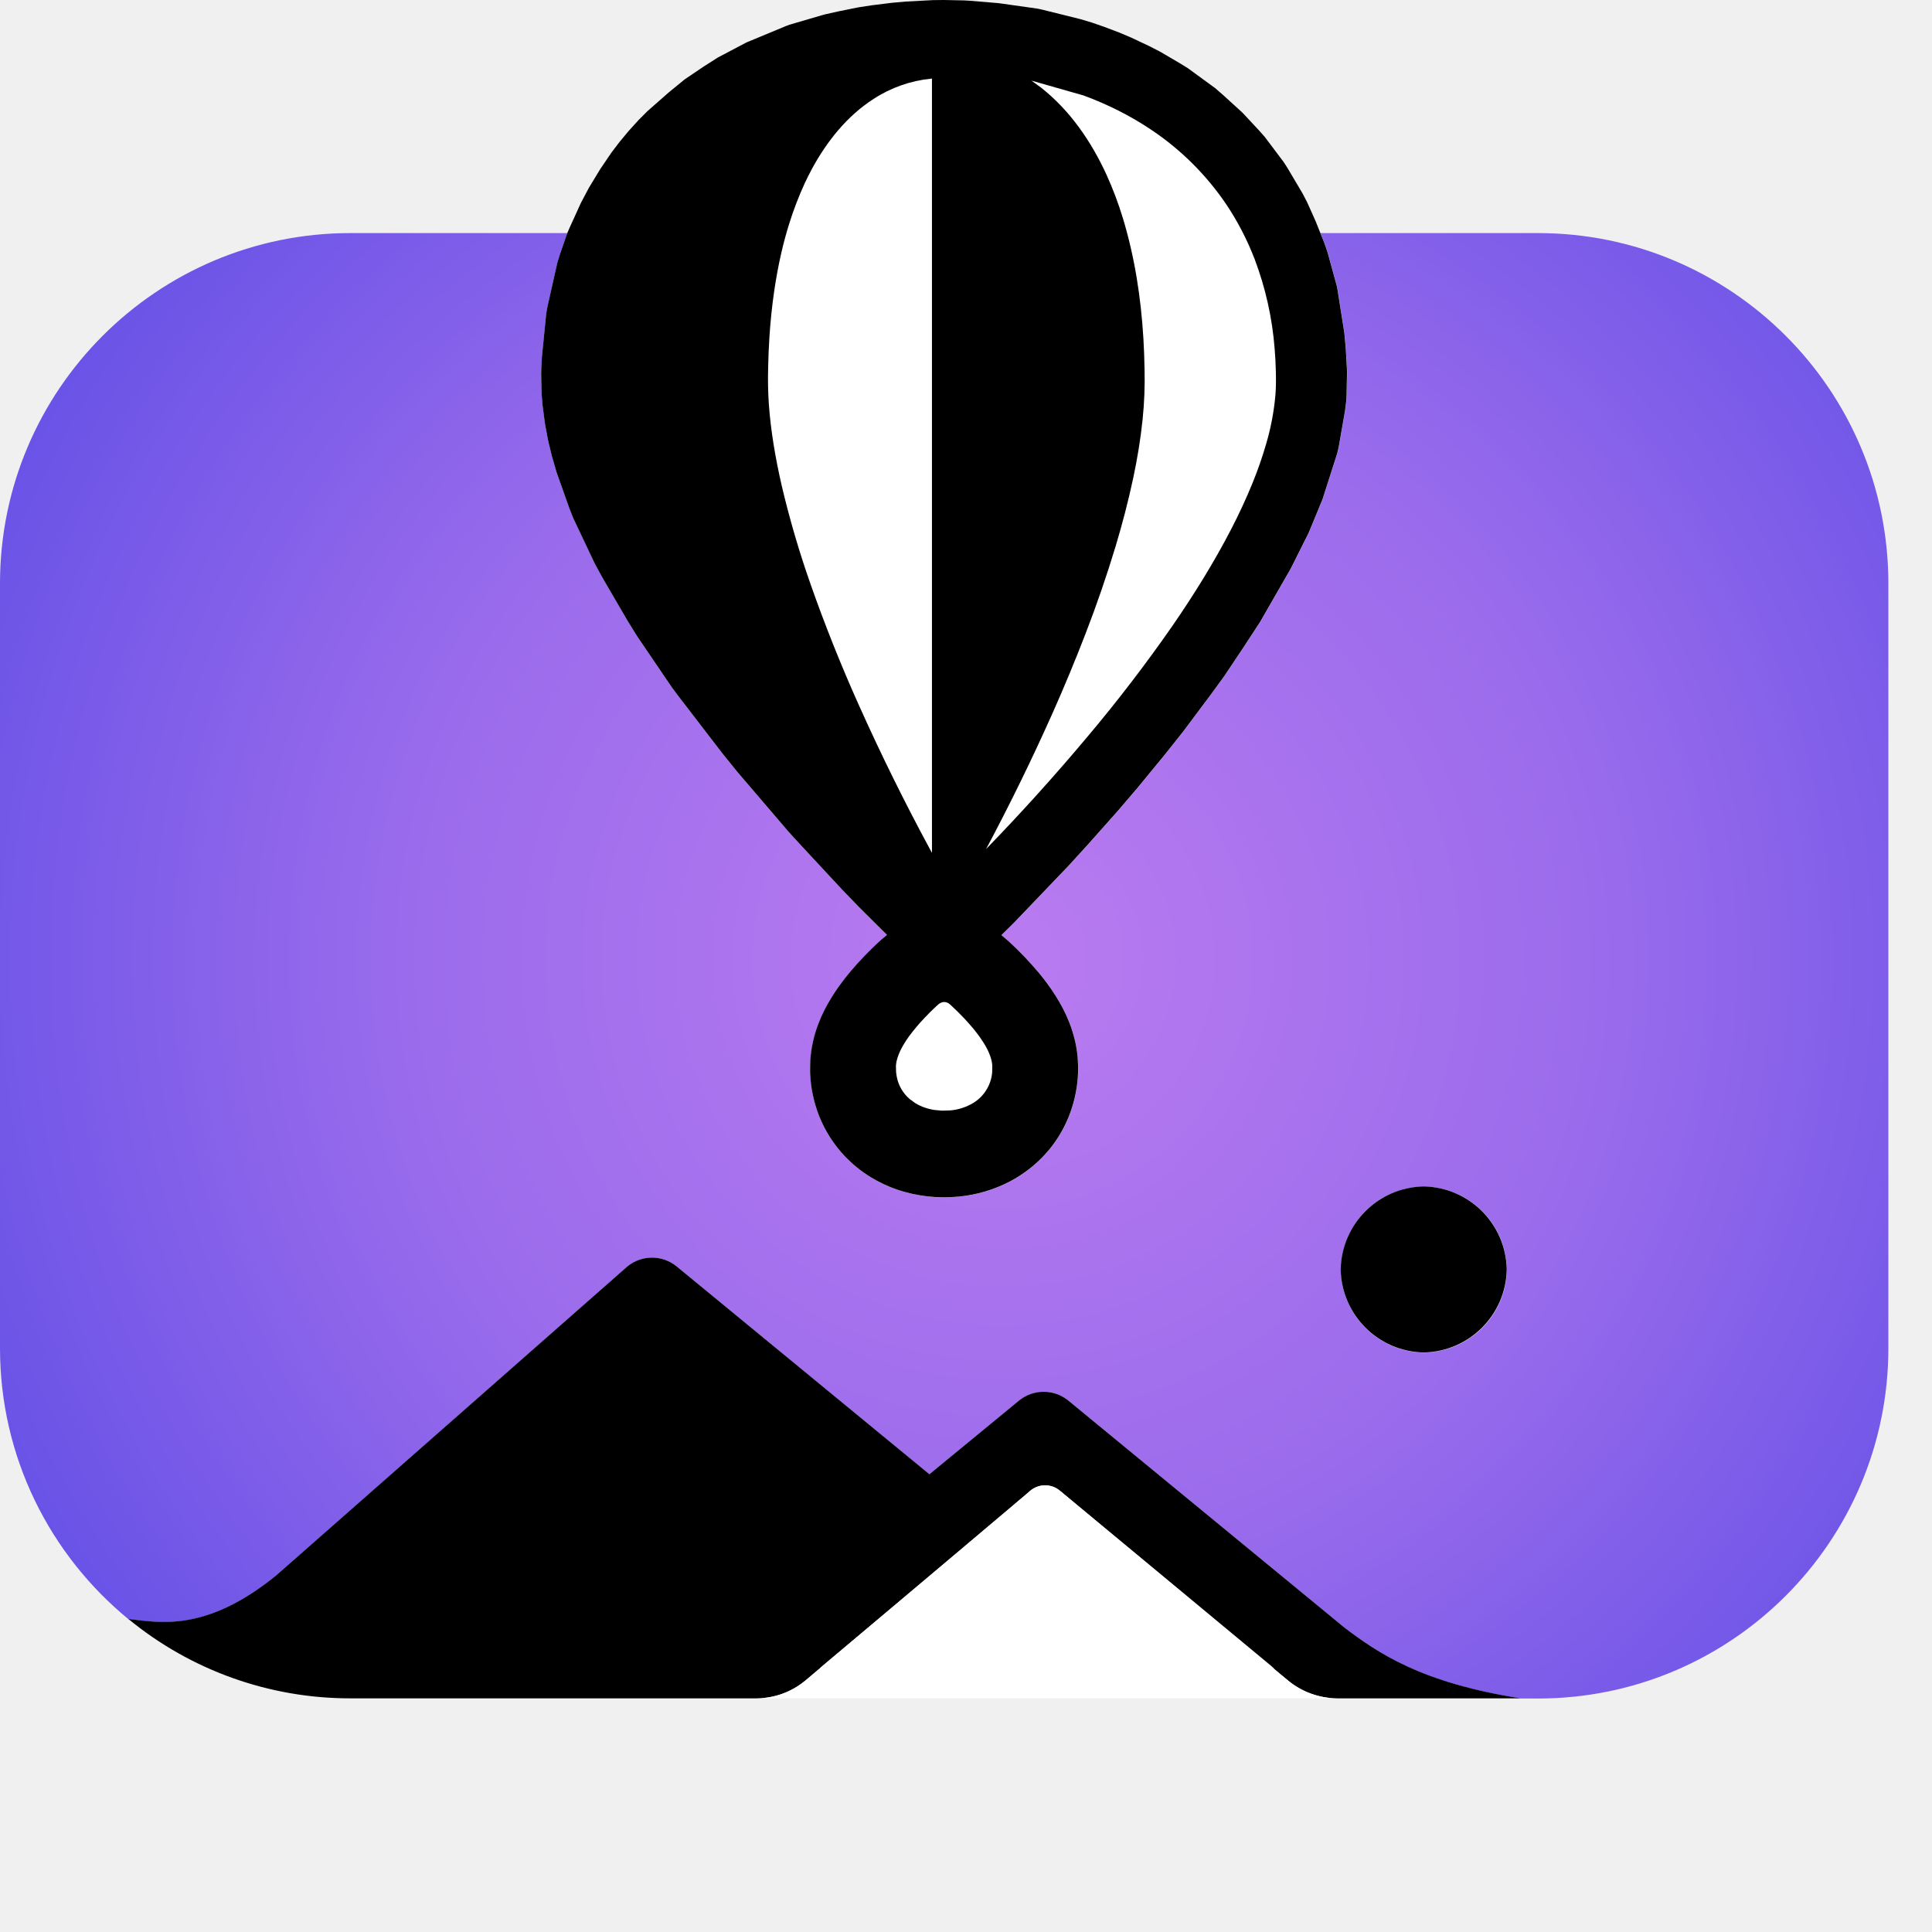
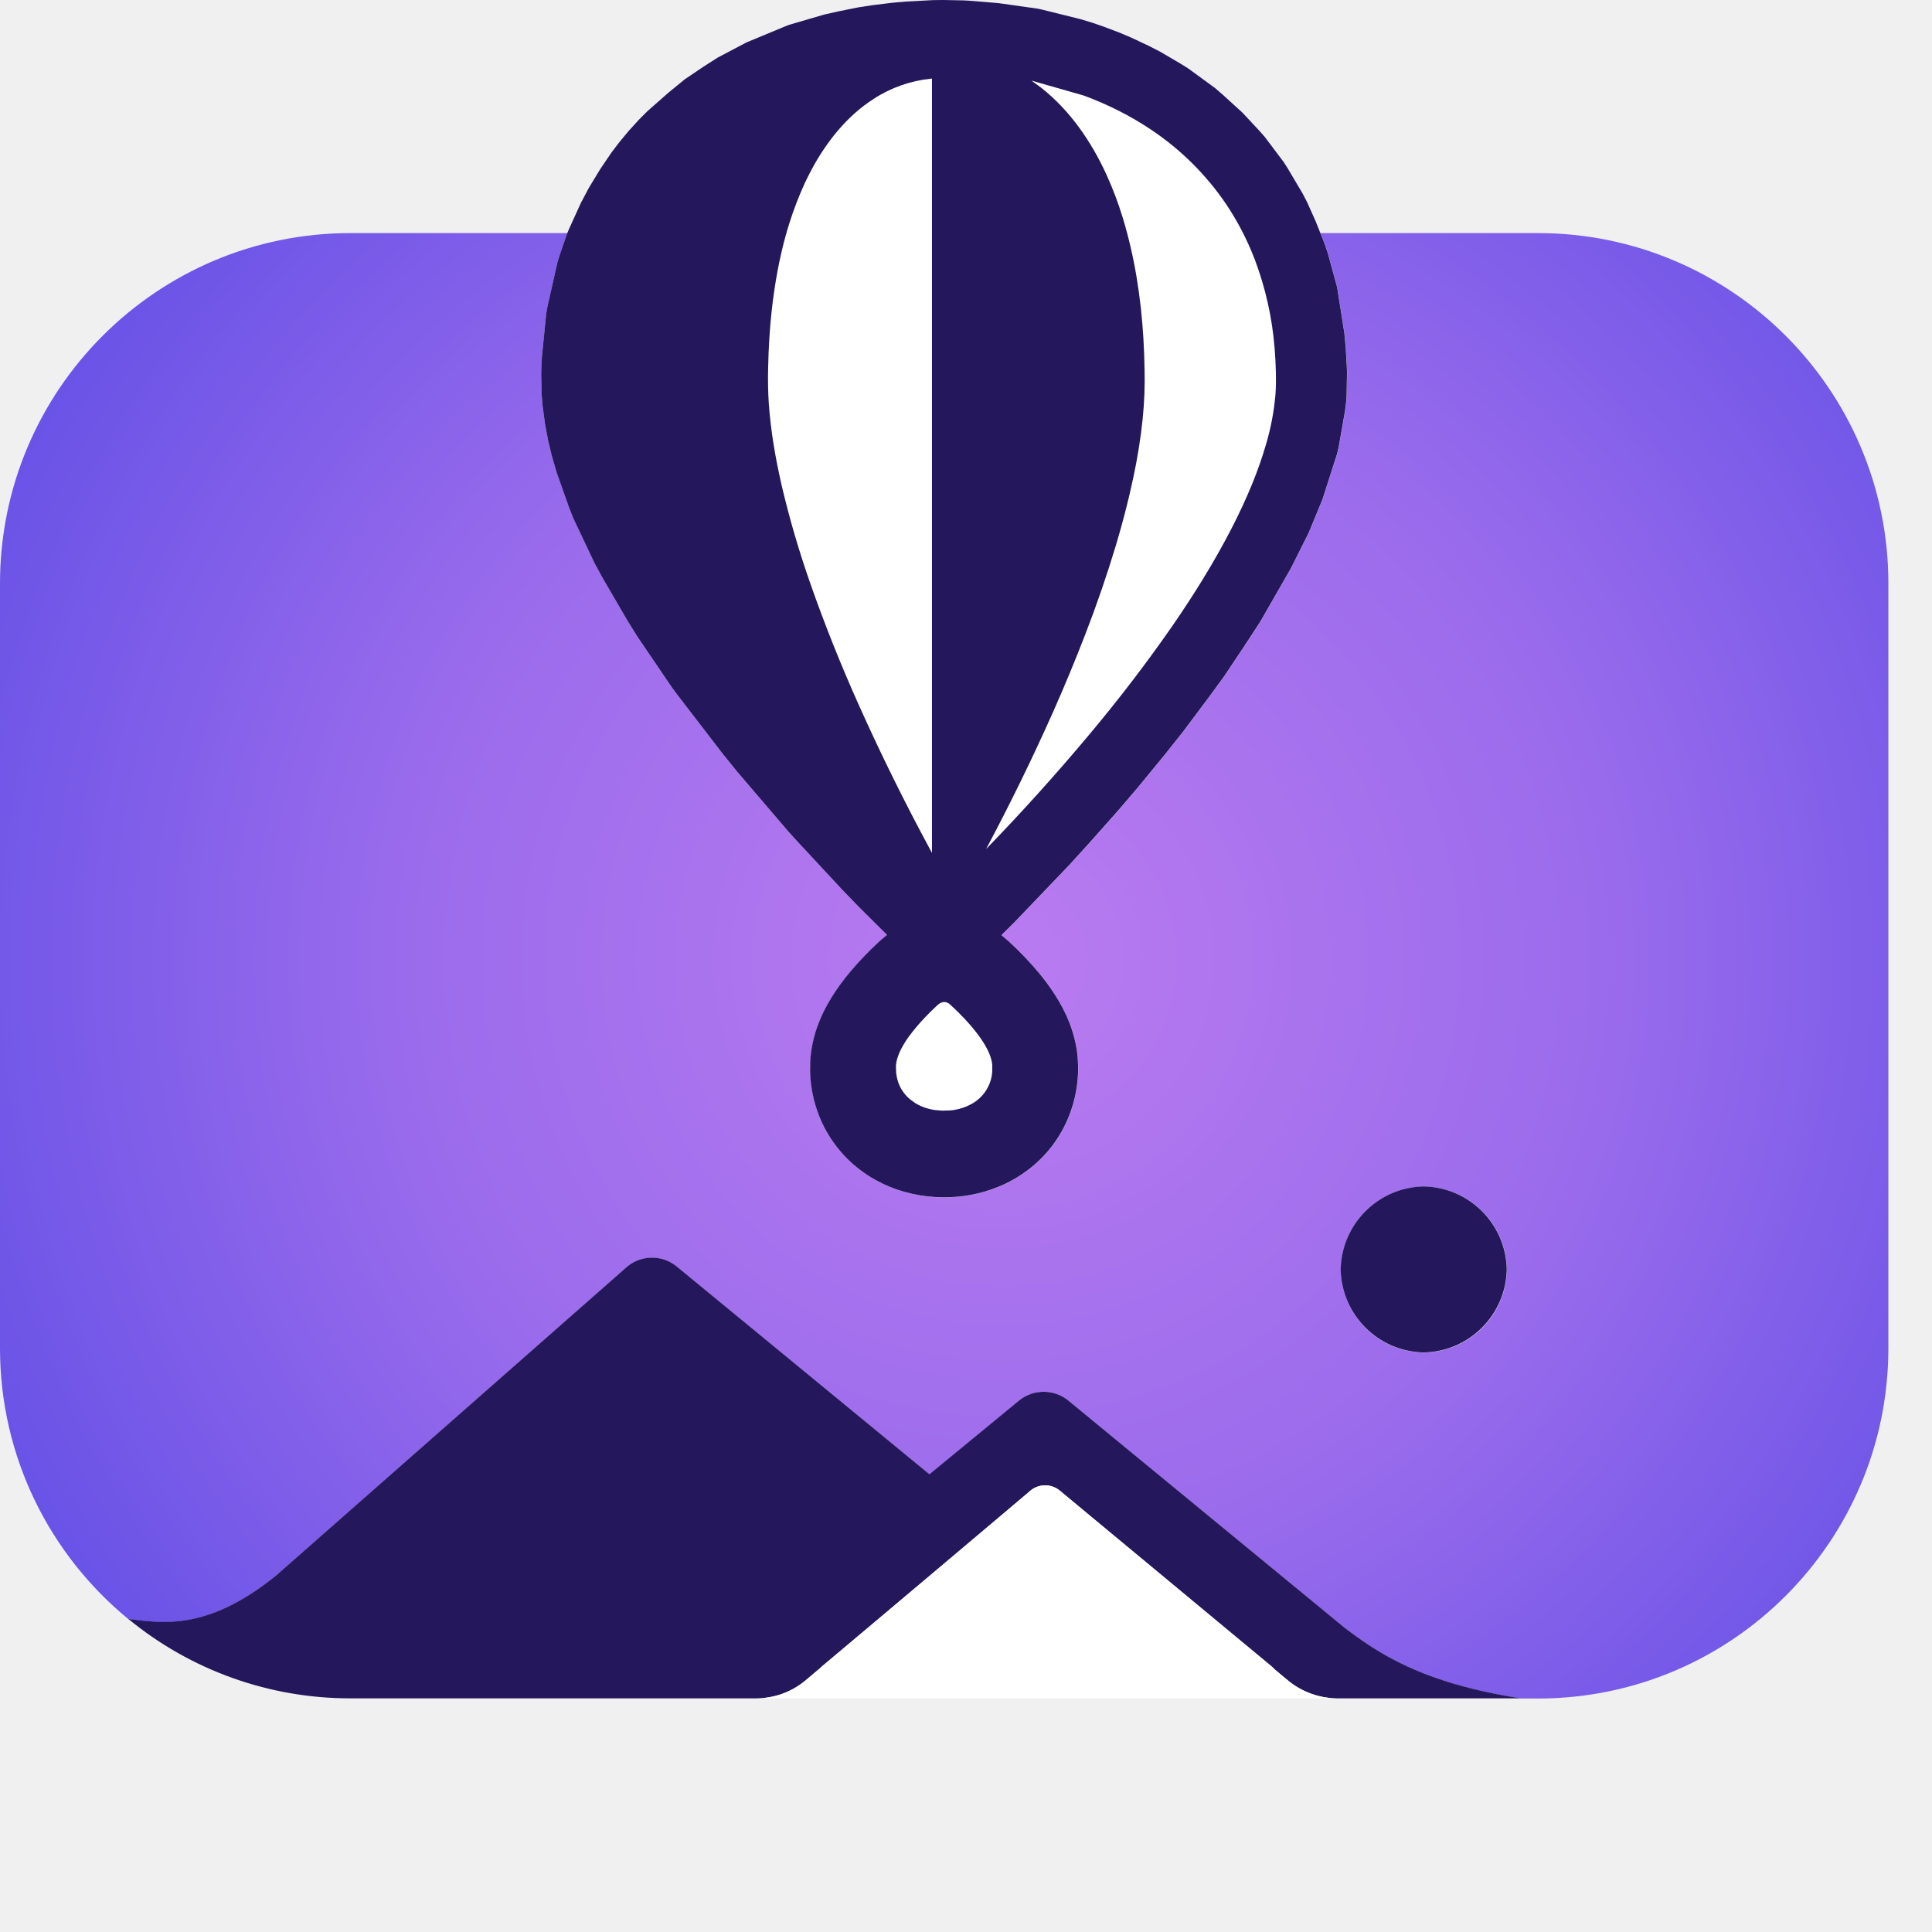
<svg style="pointer-events: none; width: auto; height: 200px;" viewBox="0 0 84 84" fill-rule="evenodd">
  <g buffered-rendering="static">
    <path d="M57.413 10.134h9.454c8.409 0 15.236 6.827 15.236 15.236v33.243c0 8.409-6.827 15.236-15.236 15.236h-.745c-4.328-.677-6.205-1.975-7.655-3.072l-12.02-9.883a1.692 1.692 0 0 0-2.128 0l-3.905 3.211-10.998-9.043a1.688 1.688 0 0 0-2.127 0L12.01 68.503c-3.075 2.501-5.109 2.039-6.428 1.894C2.175 67.601 0 63.359 0 58.613V25.37c0-8.409 6.827-15.236 15.237-15.236h9.433l-.017.038-.318.927-.099.318-.428 1.899-.059.333-.188 1.902-.025.522-.004.183.018.872.043.511.106.8.135.72.16.663.208.718.54 1.52.178.456.94 1.986.332.61 1.087 1.866.416.673 1.517 2.234.219.296 1.974 2.569.638.791 2.254 2.635.463.507 1.858 1.999.736.762 1.216 1.208-.244.204-.152.137c-.413.385-.805.794-1.172 1.224a10.42 10.42 0 0 0-.504.644 8.319 8.319 0 0 0-.651 1.064 6.234 6.234 0 0 0-.261.591 5.47 5.47 0 0 0-.353 1.606l-.007.475a5.64 5.64 0 0 0 .403 1.953 5.44 5.44 0 0 0 1.086 1.703c.338.36.723.674 1.145.932.359.22.742.401 1.14.539a6.39 6.39 0 0 0 2.692.306h.005a6.072 6.072 0 0 0 2.22-.659c.298-.158.582-.341.848-.549a5.438 5.438 0 0 0 1.71-2.274c.28-.699.417-1.446.405-2.198l-.022-.393a5.535 5.535 0 0 0-.368-1.513 6.284 6.284 0 0 0-.285-.618 8.49 8.49 0 0 0-.67-1.061 11.022 11.022 0 0 0-.354-.453 14.594 14.594 0 0 0-1.308-1.37l-.329-.28.557-.55 2.394-2.5.828-.909 1.287-1.448.837-.979 1.194-1.454.808-1.016 1.187-1.587.599-.821.85-1.271.708-1.083 1.334-2.323.763-1.524.022-.047.584-1.414a.531.531 0 0 0 .02-.056l.629-1.962.066-.286.273-1.562.053-.423.016-.259.019-.978-.005-.182-.05-.876-.062-.68-.31-1.961c-.005-.026-.01-.052-.018-.078l-.398-1.45-.137-.403-.179-.446Zm4.494 41.455a3.662 3.662 0 0 0-3.61 3.61 3.663 3.663 0 0 0 3.61 3.609 3.665 3.665 0 0 0 3.611-3.609 3.663 3.663 0 0 0-3.611-3.61Z" fill="url(#6ix_Radial1)" />
-     <path d="M35.639 72.544l-.637.535a3.332 3.332 0 01-2.09.762H15.235a15.176 15.176 0 01-9.654-3.451c1.319.145 3.353.607 6.428-1.894l15.277-13.44a1.693 1.693 0 012.127 0l10.997 9.042 3.904-3.21c.619-.5 1.51-.5 2.128 0l12.019 9.882c1.45 1.097 3.327 2.394 7.654 3.071H58.12a3.394 3.394 0 01-1.963-.654l-.14-.108-.593-.493a1.247 1.247 0 00-.158-.159c-.672-.563-9.187-7.617-9.187-7.617a1 1 0 00-1.281.002s.021.026-9.038 7.615a1.12 1.12 0 00-.121.117zm26.262-20.96a3.678 3.678 0 00-3.61 3.609 3.68 3.68 0 003.61 3.609 3.68 3.68 0 003.61-3.609 3.678 3.678 0 00-3.61-3.609zM38.566 40.648L37.35 39.44l-.736-.762-1.858-1.999-.463-.507-2.253-2.634-.638-.791-1.974-2.569-.219-.296-1.517-2.234-.416-.673-1.087-1.866-.332-.61-.94-1.985-.178-.456-.539-1.52-.208-.718-.16-.663-.135-.72-.106-.8-.043-.511-.018-.872.004-.183.025-.522.188-1.901.059-.333.428-1.899.098-.318.318-.927.102-.24.506-1.112.351-.662.489-.806.487-.718.347-.456.4-.482.44-.484.377-.378.918-.808.671-.549c.016-.014.033-.026.05-.038l.794-.537.631-.402 1.198-.631c.018-.011.039-.02.058-.029l1.698-.705.157-.059 1.51-.442.638-.143.862-.173.572-.087.877-.109.598-.053 1.187-.063.465-.005.881.018.229.013 1.276.106 1.687.238.195.041 1.668.415.49.146.544.188.663.251.524.222.77.363.485.249.872.512.325.2 1.189.868.341.296.828.754.041.041.703.754.242.273.825 1.096.168.262.655 1.106.197.379.369.825.386.963.137.403.398 1.45a.89.89 0 01.018.078l.31 1.961.062.679.05.876.005.182-.019.978-.016.259-.053.423-.273 1.562-.066.286-.629 1.962a.626.626 0 01-.02.056l-.584 1.414-.022.047-.763 1.523-1.334 2.323-.708 1.083-.849 1.271-.599.821-1.187 1.587-.808 1.016-1.194 1.453-.837.979-1.287 1.448-.828.909-2.394 2.5-.556.55.328.28c.465.428.902.885 1.308 1.37.122.148.24.299.354.453.249.336.473.691.67 1.06.106.2.201.407.285.618.191.484.32.996.368 1.513l.022.393c.012.752-.125 1.5-.405 2.198a5.438 5.438 0 01-1.71 2.274c-.266.208-.55.391-.848.549a6.08 6.08 0 01-2.219.659h-.005a6.403 6.403 0 01-2.692-.306 5.882 5.882 0 01-1.14-.539 5.523 5.523 0 01-1.145-.932 5.458 5.458 0 01-1.086-1.703 5.662 5.662 0 01-.403-1.953l.007-.475a5.47 5.47 0 01.353-1.606c.077-.202.164-.399.261-.591.19-.37.408-.725.651-1.063.159-.221.328-.436.504-.644.367-.43.759-.839 1.172-1.224l.152-.137.244-.204z" class="fill-current" />
+     <path d="M35.639 72.544l-.637.535a3.332 3.332 0 01-2.09.762H15.235a15.176 15.176 0 01-9.654-3.451c1.319.145 3.353.607 6.428-1.894l15.277-13.44a1.693 1.693 0 012.127 0l10.997 9.042 3.904-3.21c.619-.5 1.51-.5 2.128 0l12.019 9.882c1.45 1.097 3.327 2.394 7.654 3.071H58.12a3.394 3.394 0 01-1.963-.654l-.14-.108-.593-.493a1.247 1.247 0 00-.158-.159c-.672-.563-9.187-7.617-9.187-7.617a1 1 0 00-1.281.002s.021.026-9.038 7.615a1.12 1.12 0 00-.121.117zm26.262-20.96a3.678 3.678 0 00-3.61 3.609 3.68 3.68 0 003.61 3.609 3.68 3.68 0 003.61-3.609 3.678 3.678 0 00-3.61-3.609zM38.566 40.648L37.35 39.44l-.736-.762-1.858-1.999-.463-.507-2.253-2.634-.638-.791-1.974-2.569-.219-.296-1.517-2.234-.416-.673-1.087-1.866-.332-.61-.94-1.985-.178-.456-.539-1.52-.208-.718-.16-.663-.135-.72-.106-.8-.043-.511-.018-.872.004-.183.025-.522.188-1.901.059-.333.428-1.899.098-.318.318-.927.102-.24.506-1.112.351-.662.489-.806.487-.718.347-.456.4-.482.44-.484.377-.378.918-.808.671-.549c.016-.014.033-.026.05-.038l.794-.537.631-.402 1.198-.631c.018-.011.039-.02.058-.029l1.698-.705.157-.059 1.51-.442.638-.143.862-.173.572-.087.877-.109.598-.053 1.187-.063.465-.005.881.018.229.013 1.276.106 1.687.238.195.041 1.668.415.49.146.544.188.663.251.524.222.77.363.485.249.872.512.325.2 1.189.868.341.296.828.754.041.041.703.754.242.273.825 1.096.168.262.655 1.106.197.379.369.825.386.963.137.403.398 1.45a.89.89 0 01.018.078l.31 1.961.062.679.05.876.005.182-.019.978-.016.259-.053.423-.273 1.562-.066.286-.629 1.962a.626.626 0 01-.02.056l-.584 1.414-.022.047-.763 1.523-1.334 2.323-.708 1.083-.849 1.271-.599.821-1.187 1.587-.808 1.016-1.194 1.453-.837.979-1.287 1.448-.828.909-2.394 2.5-.556.55.328.28c.465.428.902.885 1.308 1.37.122.148.24.299.354.453.249.336.473.691.67 1.06.106.2.201.407.285.618.191.484.32.996.368 1.513l.022.393c.012.752-.125 1.5-.405 2.198a5.438 5.438 0 01-1.71 2.274c-.266.208-.55.391-.848.549a6.08 6.08 0 01-2.219.659h-.005a6.403 6.403 0 01-2.692-.306 5.882 5.882 0 01-1.14-.539 5.523 5.523 0 01-1.145-.932 5.458 5.458 0 01-1.086-1.703 5.662 5.662 0 01-.403-1.953l.007-.475a5.47 5.47 0 01.353-1.606c.077-.202.164-.399.261-.591.19-.37.408-.725.651-1.063.159-.221.328-.436.504-.644.367-.43.759-.839 1.172-1.224l.152-.137.244-.204z" fill="#24175b" />
    <path d="M35.002 73.079l9.796-8.267a1 1 0 011.281-.002l9.938 8.269c.604.492 1.36.761 2.139.762h-25.28c.776 0 1.527-.269 2.126-.762zM41.1 43.568l.096.028c.031.015.057.036.085.055l.08.071c.198.182.39.373.575.569.13.139.257.282.379.43.155.187.3.383.432.587.057.09.11.181.16.276.043.082.082.167.116.253.06.15.105.308.119.469l-.003.302a1.726 1.726 0 01-.817 1.343 2.333 2.333 0 01-.994.327l-.373.011-.315-.028a2.398 2.398 0 01-.433-.105 2.07 2.07 0 01-.41-.192l-.246-.18a1.685 1.685 0 01-.56-.96 2.418 2.418 0 01-.029-.19l-.009-.288c.005-.078.017-.155.034-.232.043-.168.105-.331.183-.486.101-.194.216-.381.344-.559.213-.288.444-.562.691-.821.159-.168.322-.331.492-.488l.121-.109c.084-.055.085-.055.181-.083h.101zM40.481 3.42l.039-.003v33.665l-.084-.155a94.101 94.101 0 01-3.093-6.267 67.257 67.257 0 01-2.099-5.255 41.665 41.665 0 01-1.265-4.326c-.265-1.163-.469-2.343-.553-3.535a16.923 16.923 0 01-.029-1.528c.008-.444.026-.887.054-1.33.044-.696.115-1.391.217-2.081.081-.543.181-1.084.304-1.619.098-.425.212-.847.342-1.262.188-.6.413-1.186.675-1.758.096-.206.199-.411.307-.612.65-1.204 1.532-2.313 2.687-3.054a5.609 5.609 0 012.498-.88zm4.365.085l2.265.646c1.049.387 2.059.891 2.987 1.521a11.984 11.984 0 013.212 3.204c.502.748.918 1.555 1.243 2.398.471 1.247.763 2.554.866 3.882.03.348.047.697.054 1.046.008.324.006.649-.02.973-.064.725-.2 1.442-.407 2.14a17.03 17.03 0 01-.587 1.684c-.28.685-.591 1.357-.932 2.013-.754 1.457-1.623 2.852-2.553 4.201a65.451 65.451 0 01-3.683 4.806 91.02 91.02 0 01-4.417 4.896 93.66 93.66 0 002.907-5.949c.5-1.124.971-2.26 1.414-3.407.487-1.26.927-2.537 1.317-3.83.29-.969.546-1.948.757-2.938.181-.849.323-1.707.411-2.57.074-.72.101-1.444.083-2.166a30.867 30.867 0 00-.049-1.325c-.106-1.775-.376-3.545-.894-5.248a15.341 15.341 0 00-.714-1.892c-.663-1.444-1.588-2.793-2.84-3.778l-.42-.307z" fill="white" />
  </g>
  <defs>
    <radialGradient id="6ix_Radial1" cx="0" cy="0" r="1" gradientUnits="userSpaceOnUse" gradientTransform="translate(43.593 41.714) scale(59.4764)">
      <stop offset="0" stop-color="#ba7bf0" />
      <stop offset=".45" stop-color="#996bec" />
      <stop offset="1" stop-color="#5046e4" />
    </radialGradient>
  </defs>
</svg>
